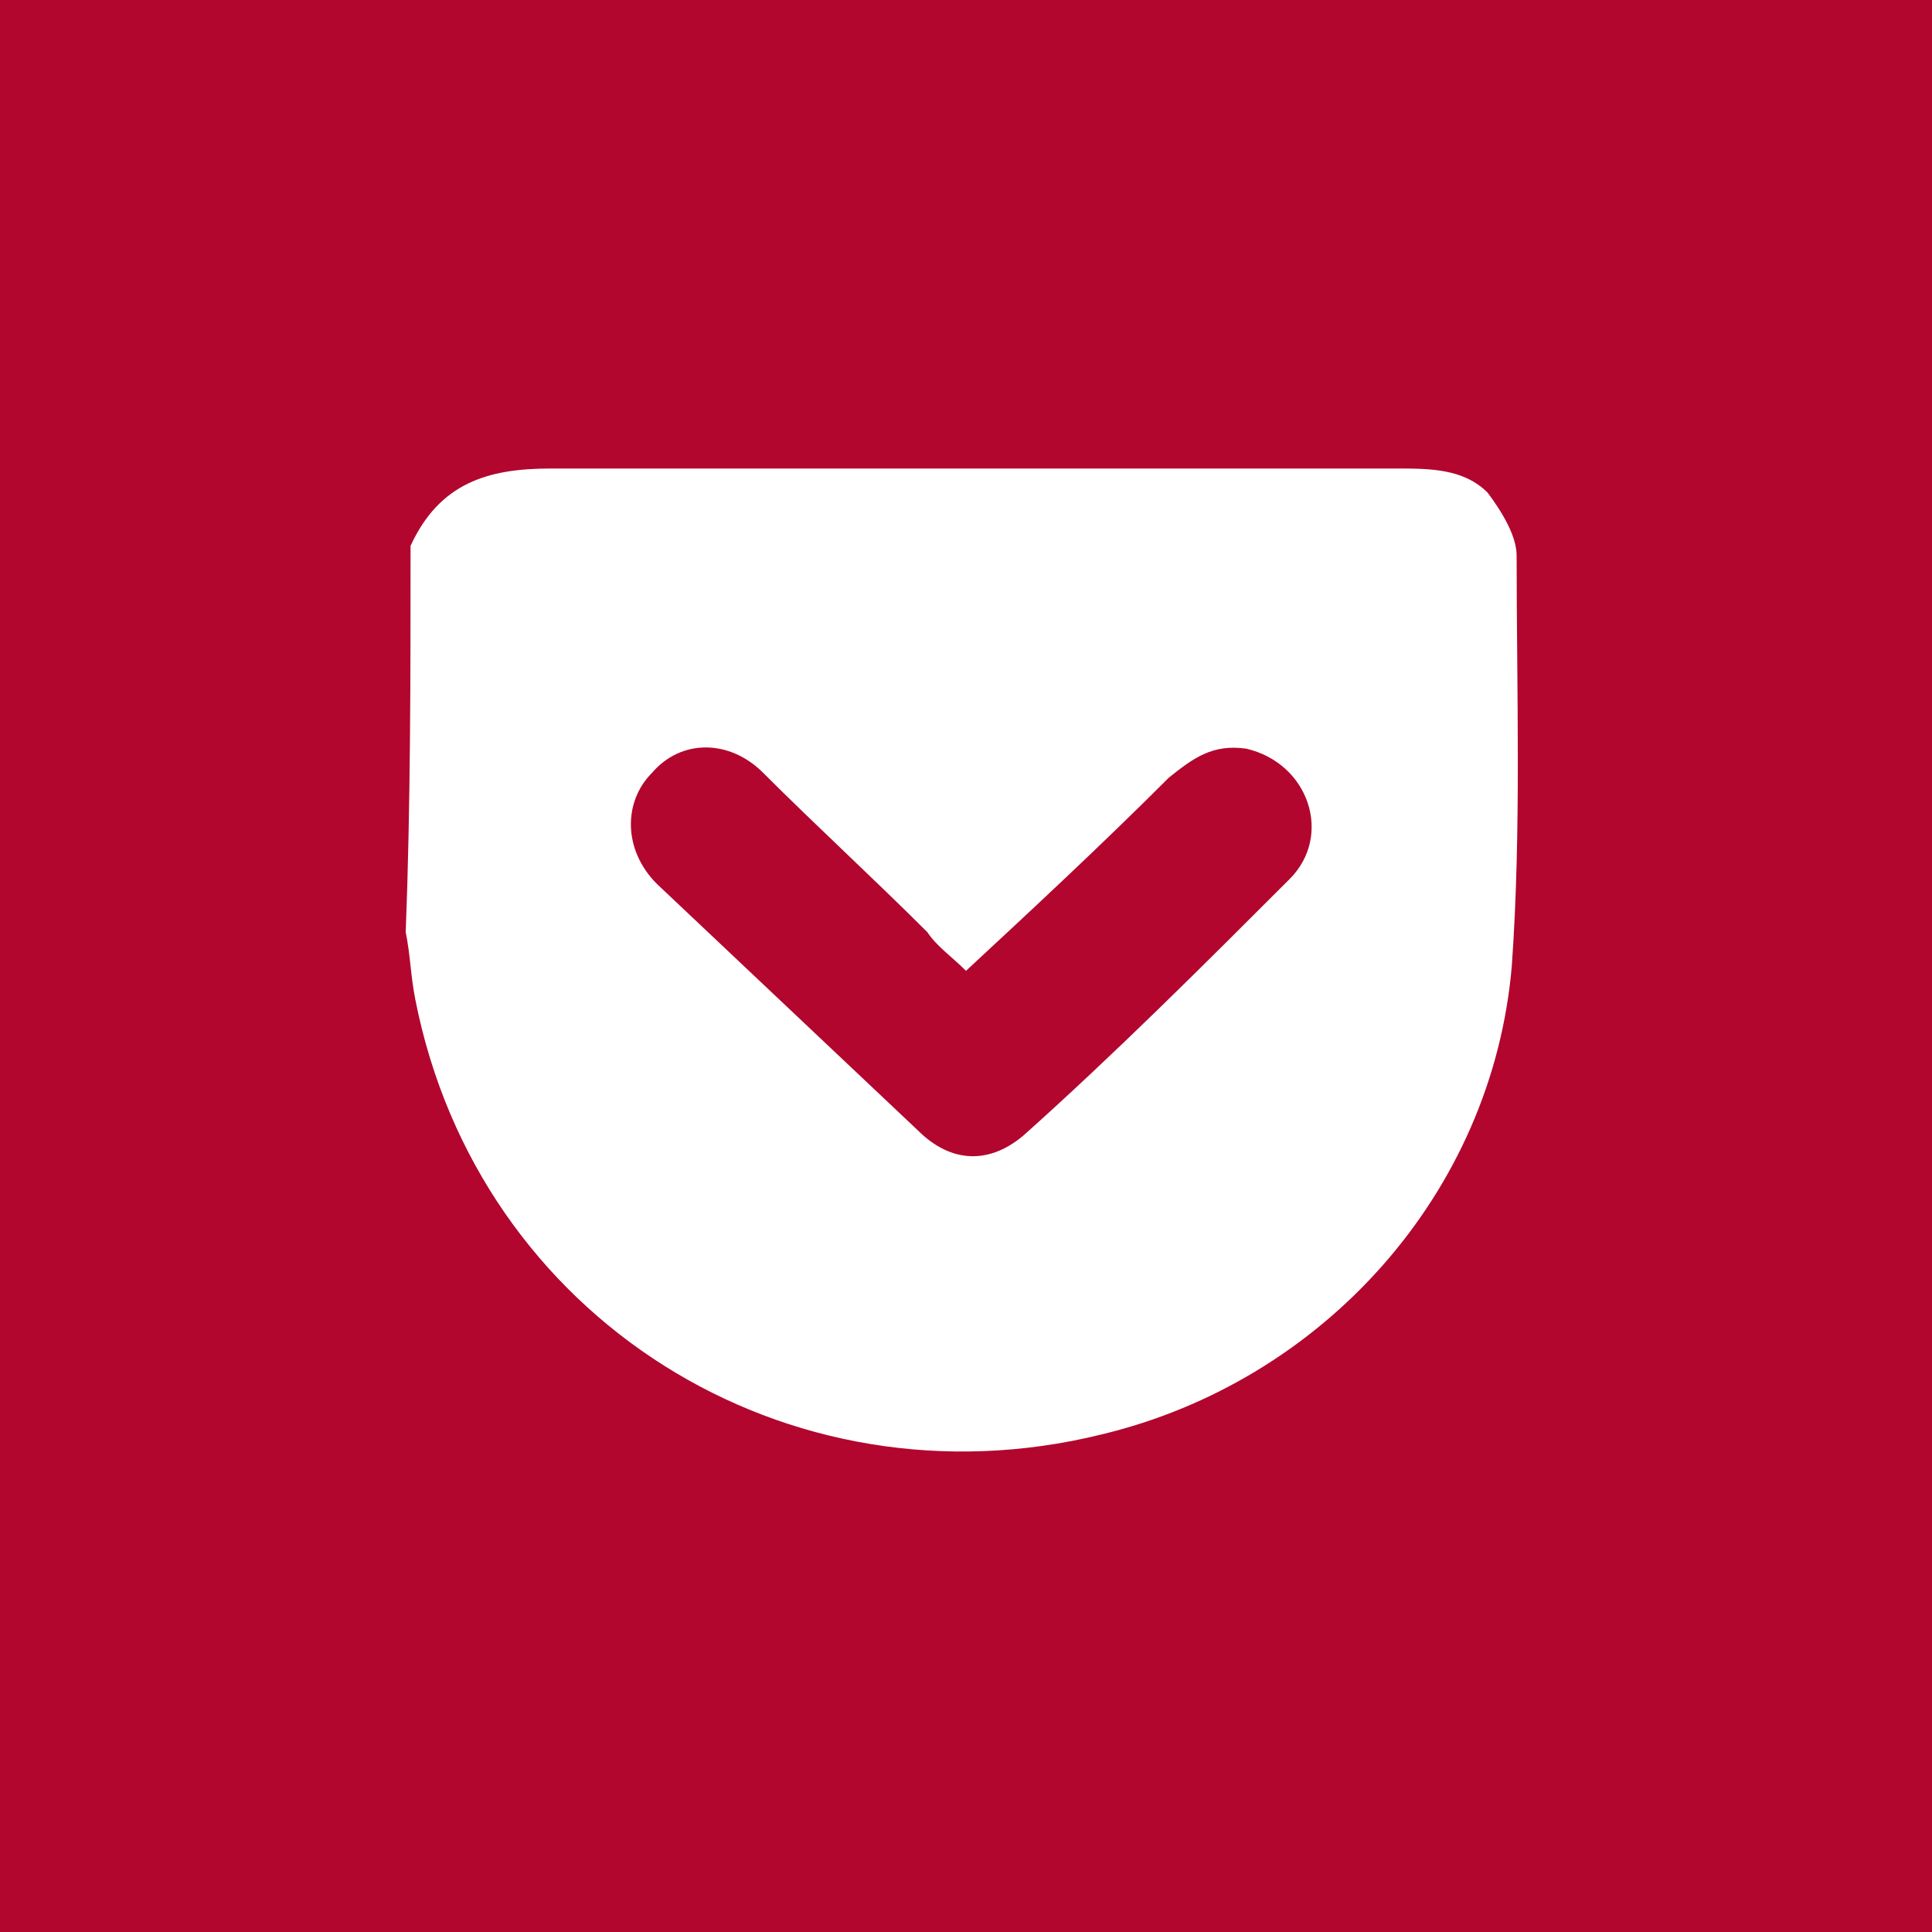
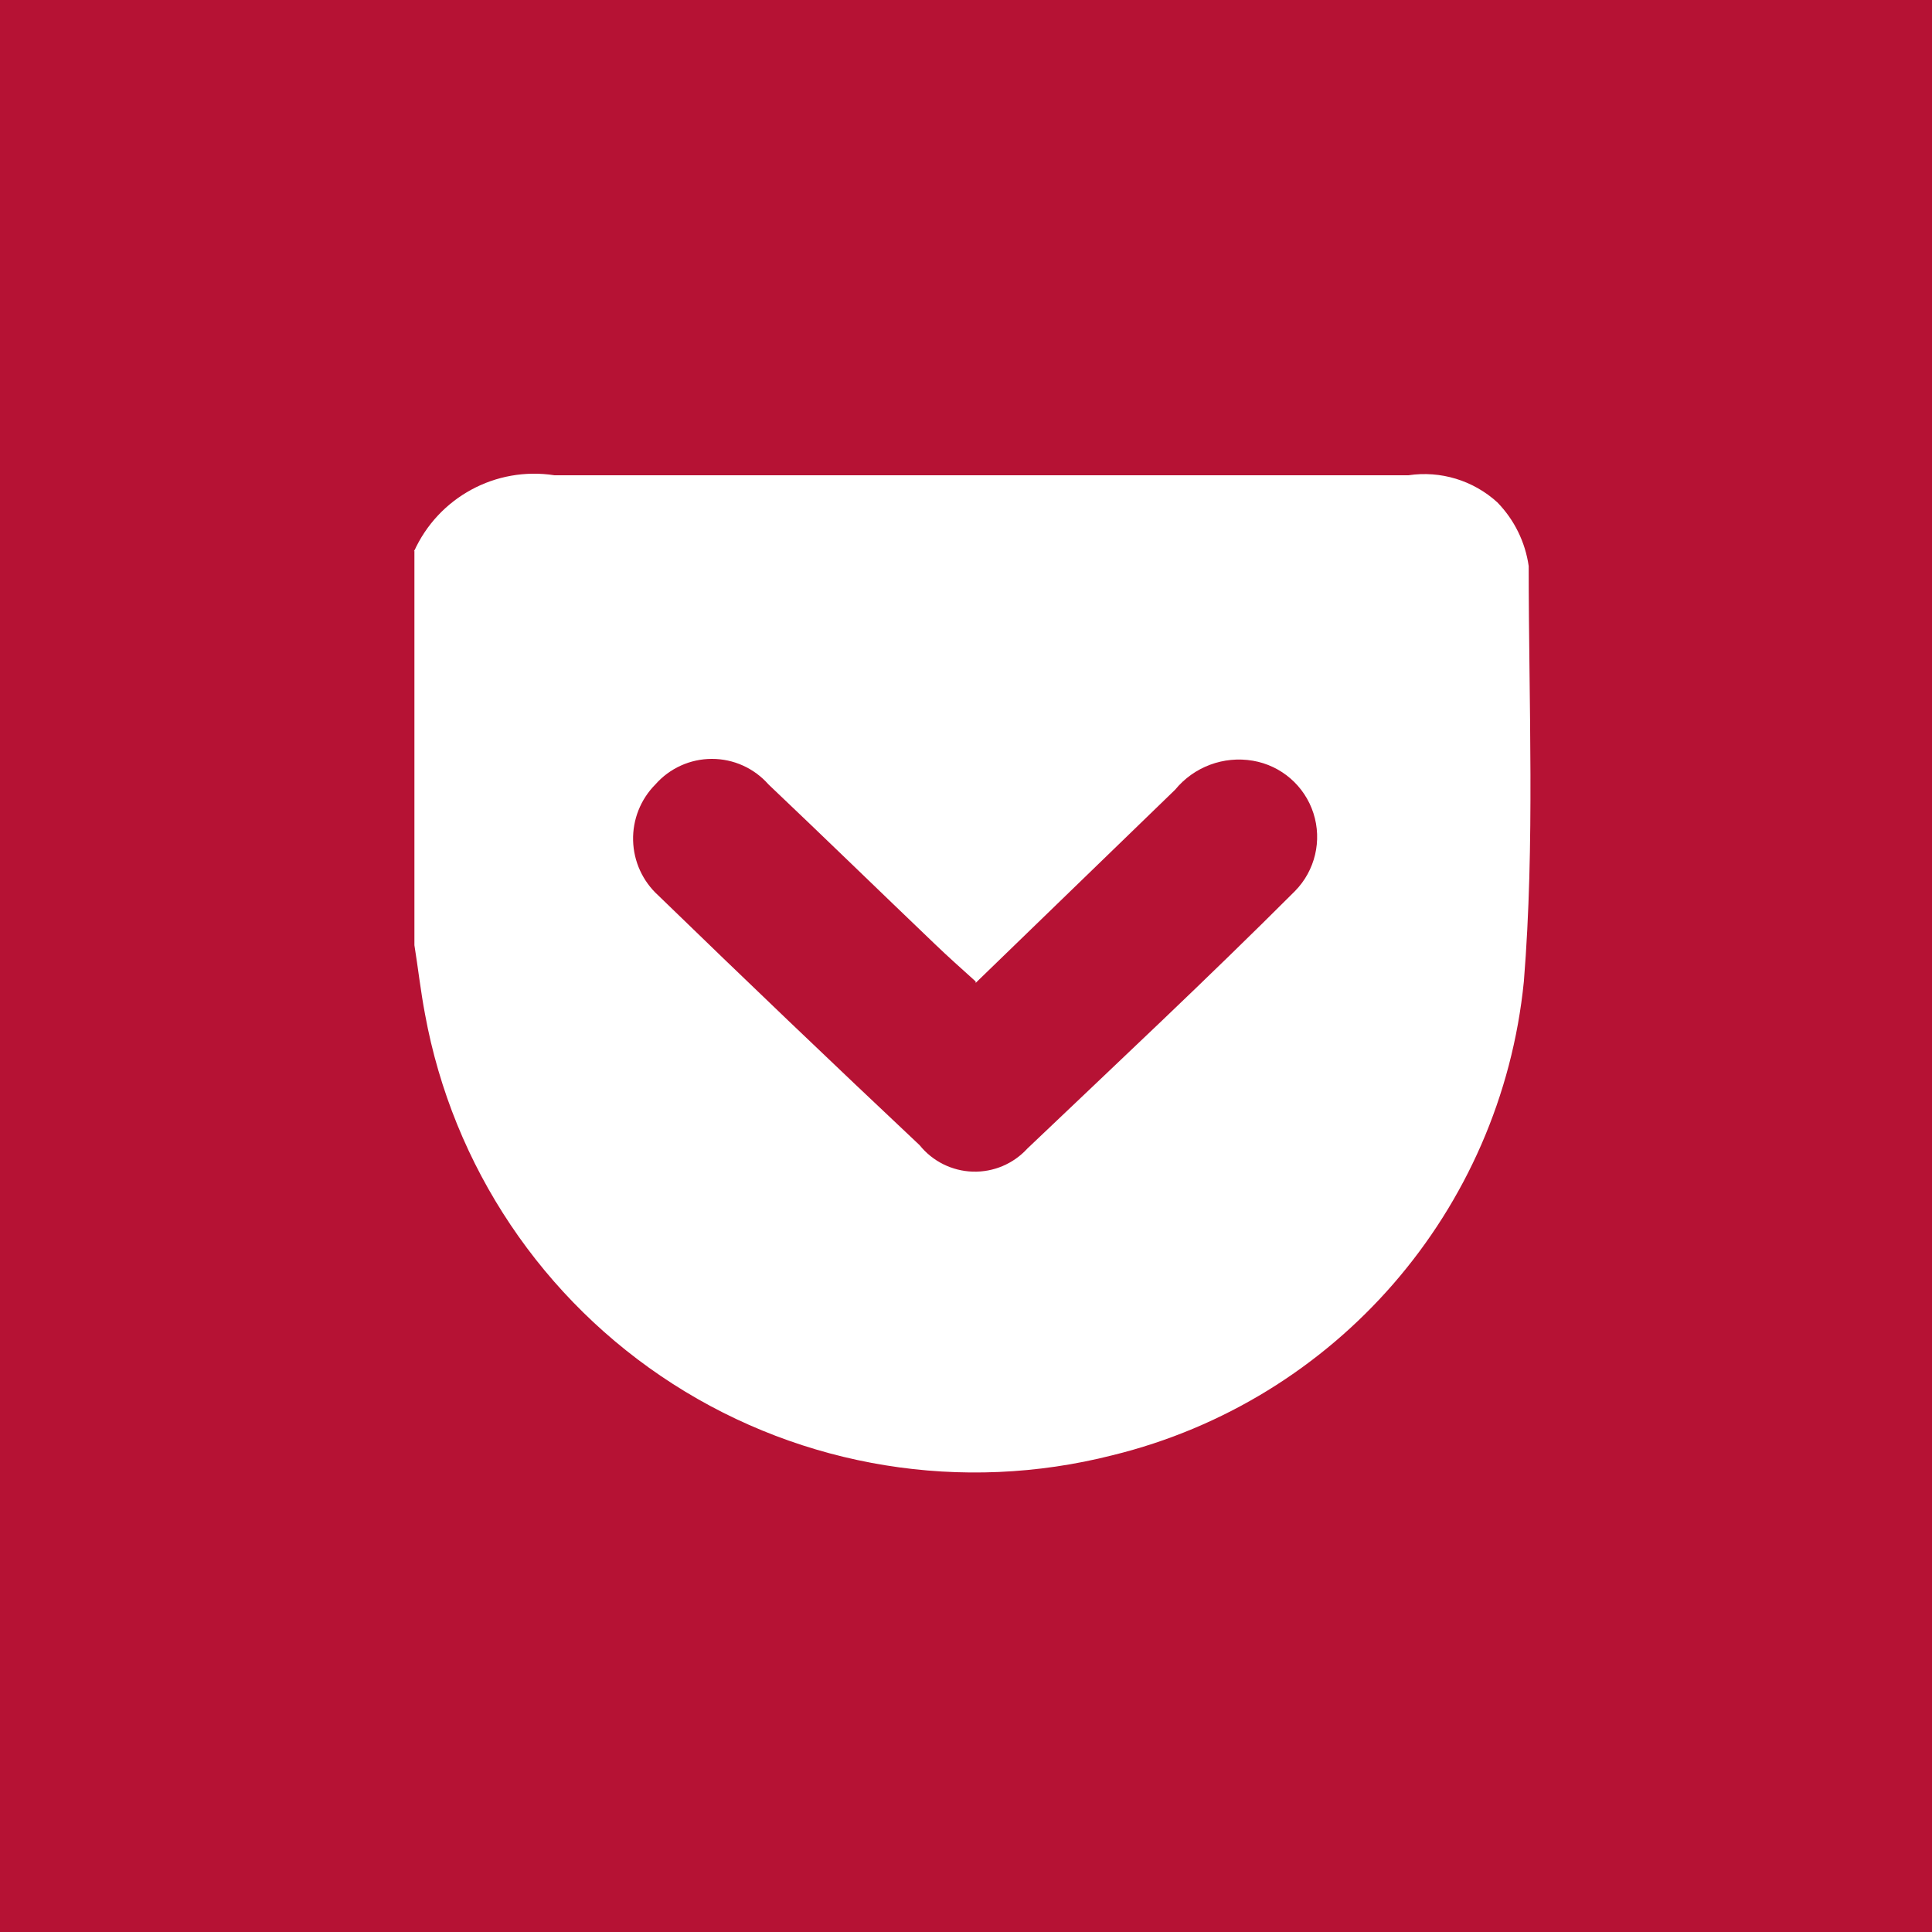
- <svg xmlns="http://www.w3.org/2000/svg" version="1.1" id="Layer_1" x="0px" y="0px" viewBox="0 0 40 40" style="enable-background:new 0 0 40 40;" xml:space="preserve">
-   <style type="text/css">
- 	.st0{fill:#B2062E;}
- 	.st1{fill:#FFFFFF;}
- </style>
-   <g id="Page-1">
-     <g id="pocket_hover">
-       <path id="bg" class="st0" d="M0,0v40h40V0H0L0,0z" />
-       <path id="Shape" class="st1" d="M8.5,11.3c0.6-1.3,1.6-1.6,2.9-1.6c5.8,0,11.7,0,17.5,0    c0.7,0,1.4,0,1.9,0.5c0.3,0.4,0.6,0.9,0.6,1.3c0,2.8,0.1,5.7-0.1,8.5c-0.4,4.7-3.9,8.6-8.5,9.7c-6.5,1.6-12.9-2.4-14.2-9    c-0.1-0.5-0.1-0.9-0.2-1.4C8.5,16.7,8.5,14,8.5,11.3L8.5,11.3z M20,20.1c-0.3-0.3-0.6-0.5-0.8-0.8c-1.1-1.1-2.3-2.2-3.4-3.3    c-0.7-0.7-1.7-0.7-2.3,0c-0.6,0.6-0.6,1.6,0.1,2.3c1.8,1.7,3.6,3.4,5.4,5.1c0.7,0.7,1.5,0.7,2.2,0.1c1.9-1.7,3.7-3.5,5.5-5.3    c0.9-0.9,0.4-2.4-0.9-2.7c-0.7-0.1-1.1,0.2-1.6,0.6C22.8,17.5,21.4,18.8,20,20.1L20,20.1z" />
-     </g>
-   </g>
+ <svg xmlns="http://www.w3.org/2000/svg" viewBox="0 0 40 40">
+   <defs>
+     <style>.a{fill:#ff0042;}.b{fill:#b61234;}.c{fill:#fff;}</style>
+   </defs>
+   <polygon class="a" points="0 0 0 40 40 40 40 0 0 0" />
+   <polygon class="b" points="0 0 0 40 40 40 40 0 0 0" />
+   <path class="c" d="M8.57,11.42a2.73,2.73,0,0,1,2.91-1.58c5.89,0,11.79,0,17.68,0A2.24,2.24,0,0,1,31,10.4a2.37,2.37,0,0,1,.65,1.32c0,2.87.13,5.74-.1,8.6a11.25,11.25,0,0,1-8.52,9.81A11.57,11.57,0,0,1,8.8,21c-0.09-.47-0.15-1-0.22-1.43q0-4.1,0-8.19h0ZM20.2,20.32c-0.31-.28-0.58-0.52-0.84-0.77-1.15-1.1-2.29-2.21-3.45-3.31a1.56,1.56,0,0,0-2.34,0,1.59,1.59,0,0,0,.06,2.3q2.69,2.61,5.41,5.17a1.47,1.47,0,0,0,2.23.07C23.14,22,25,20.26,26.81,18.45a1.6,1.6,0,0,0-.87-2.7,1.71,1.71,0,0,0-1.61.6l-4.13,4h0Z" />
</svg>
